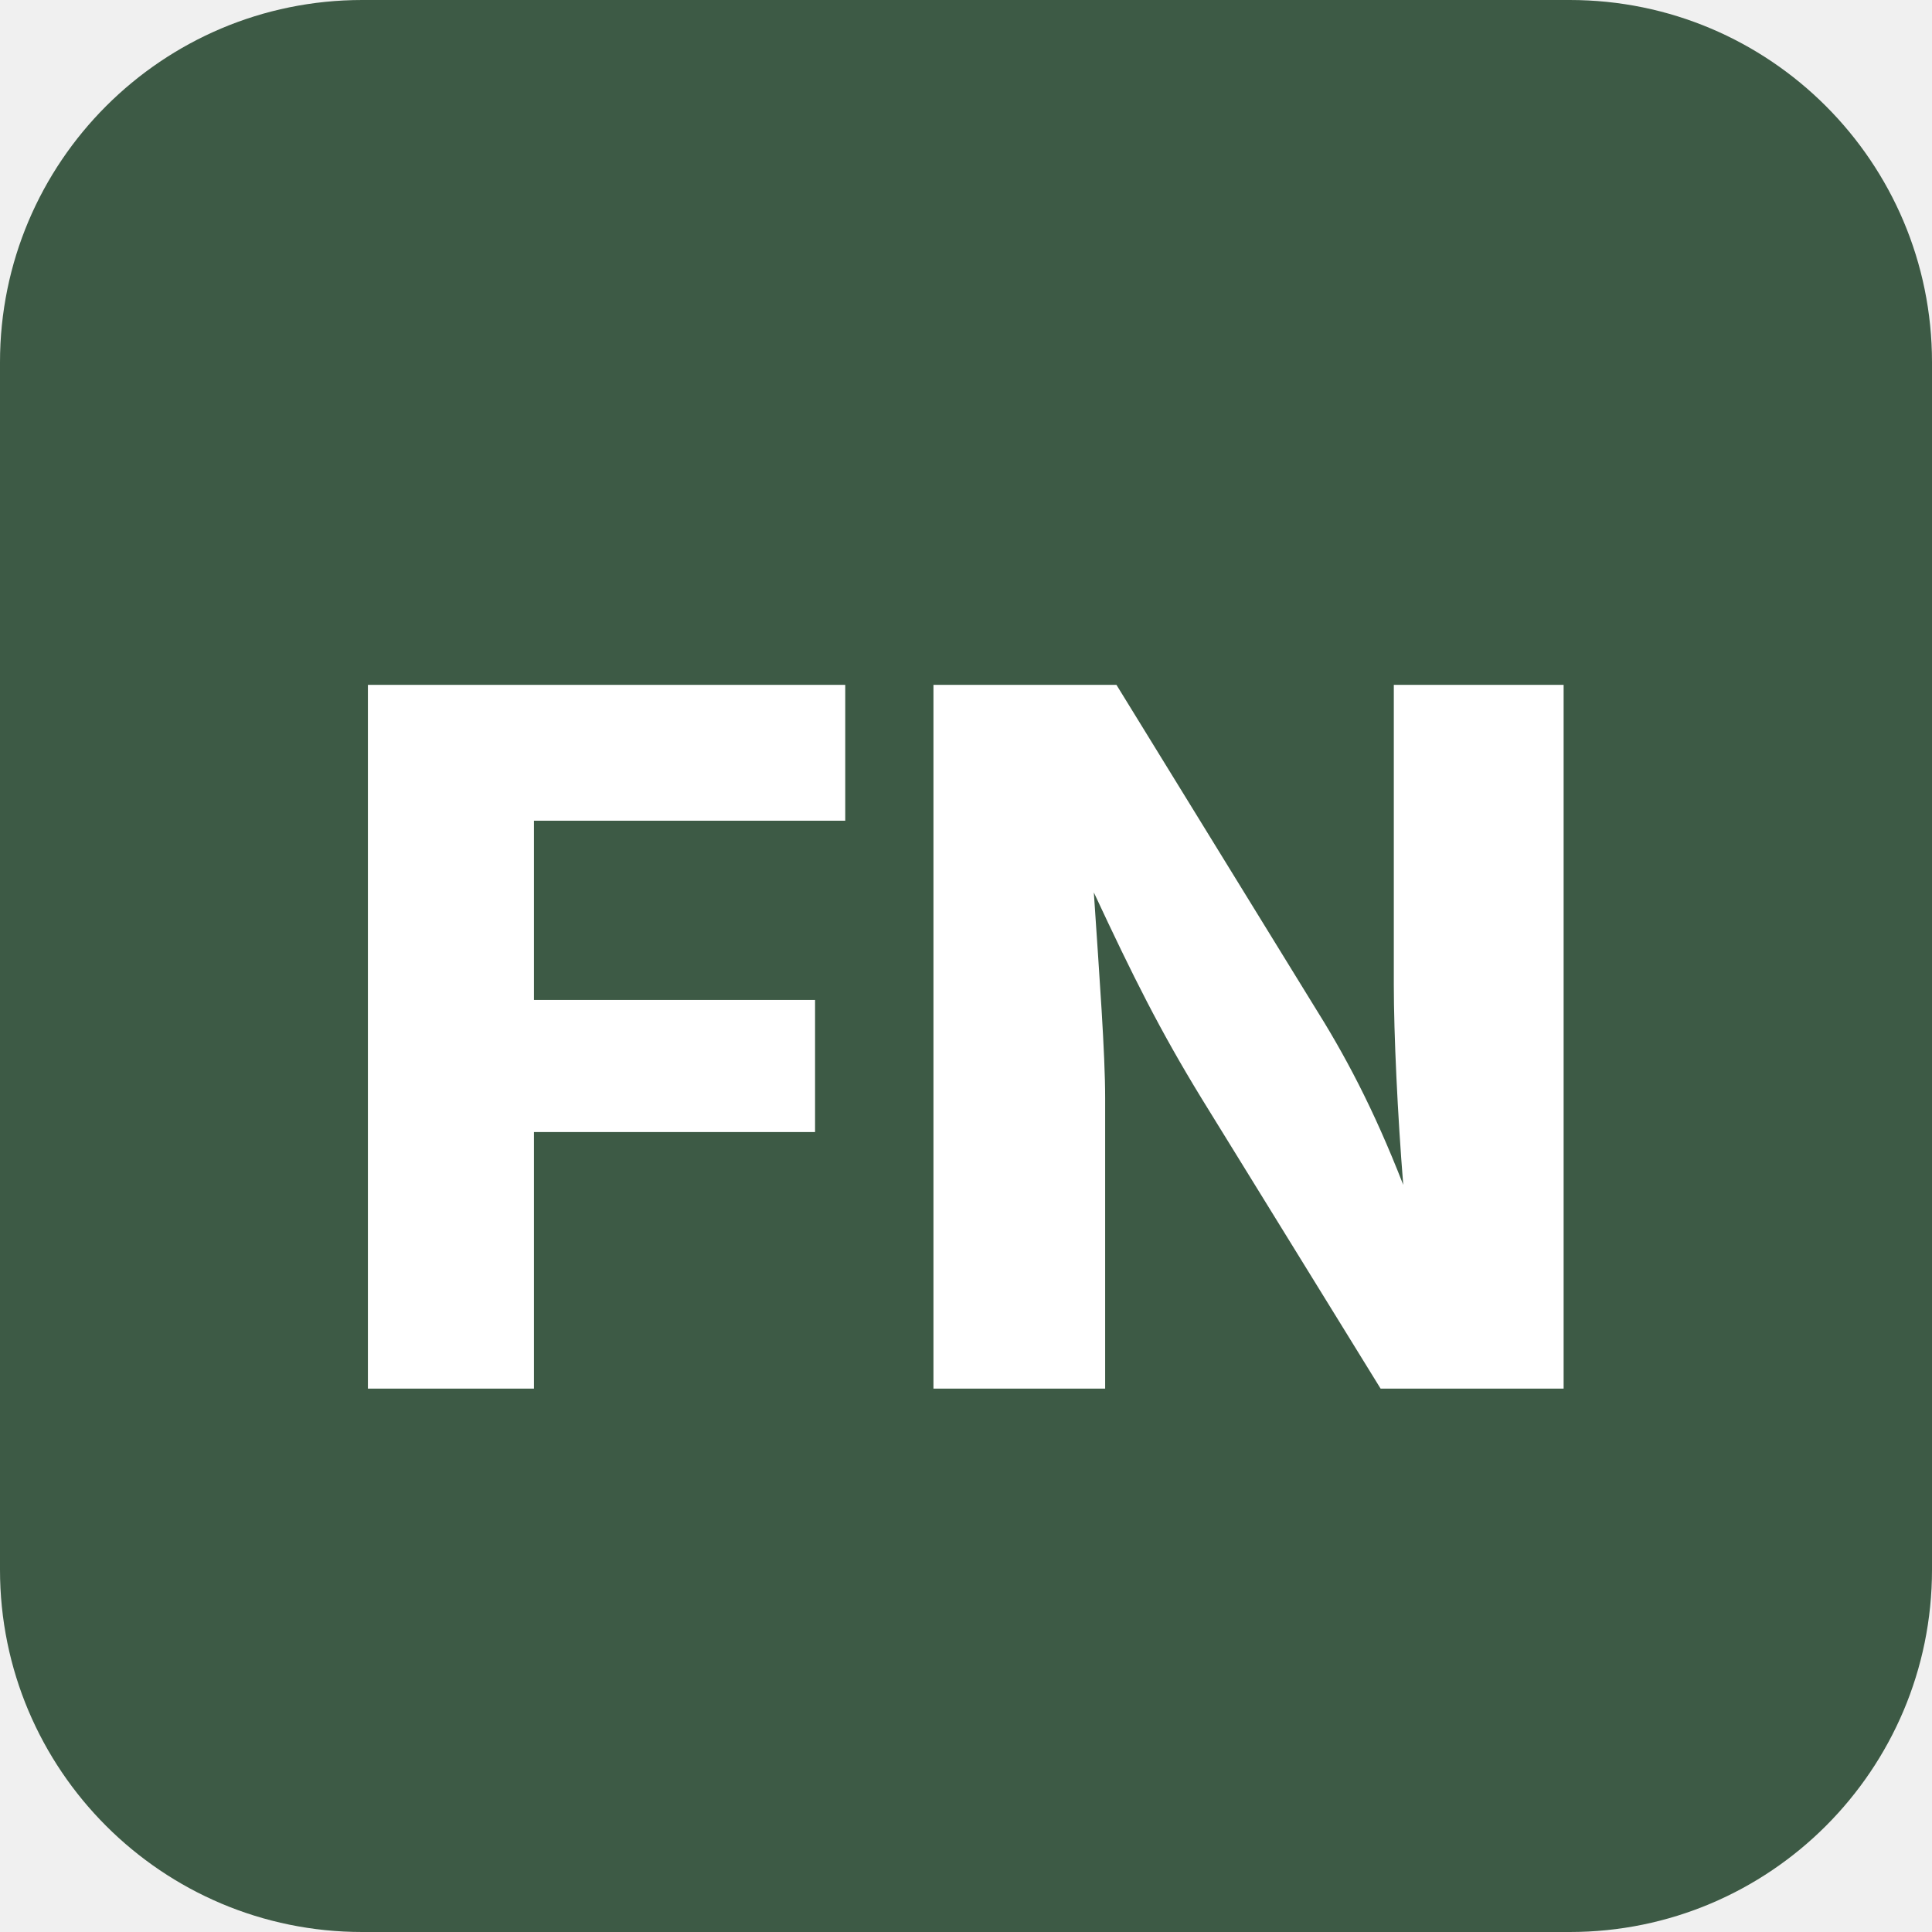
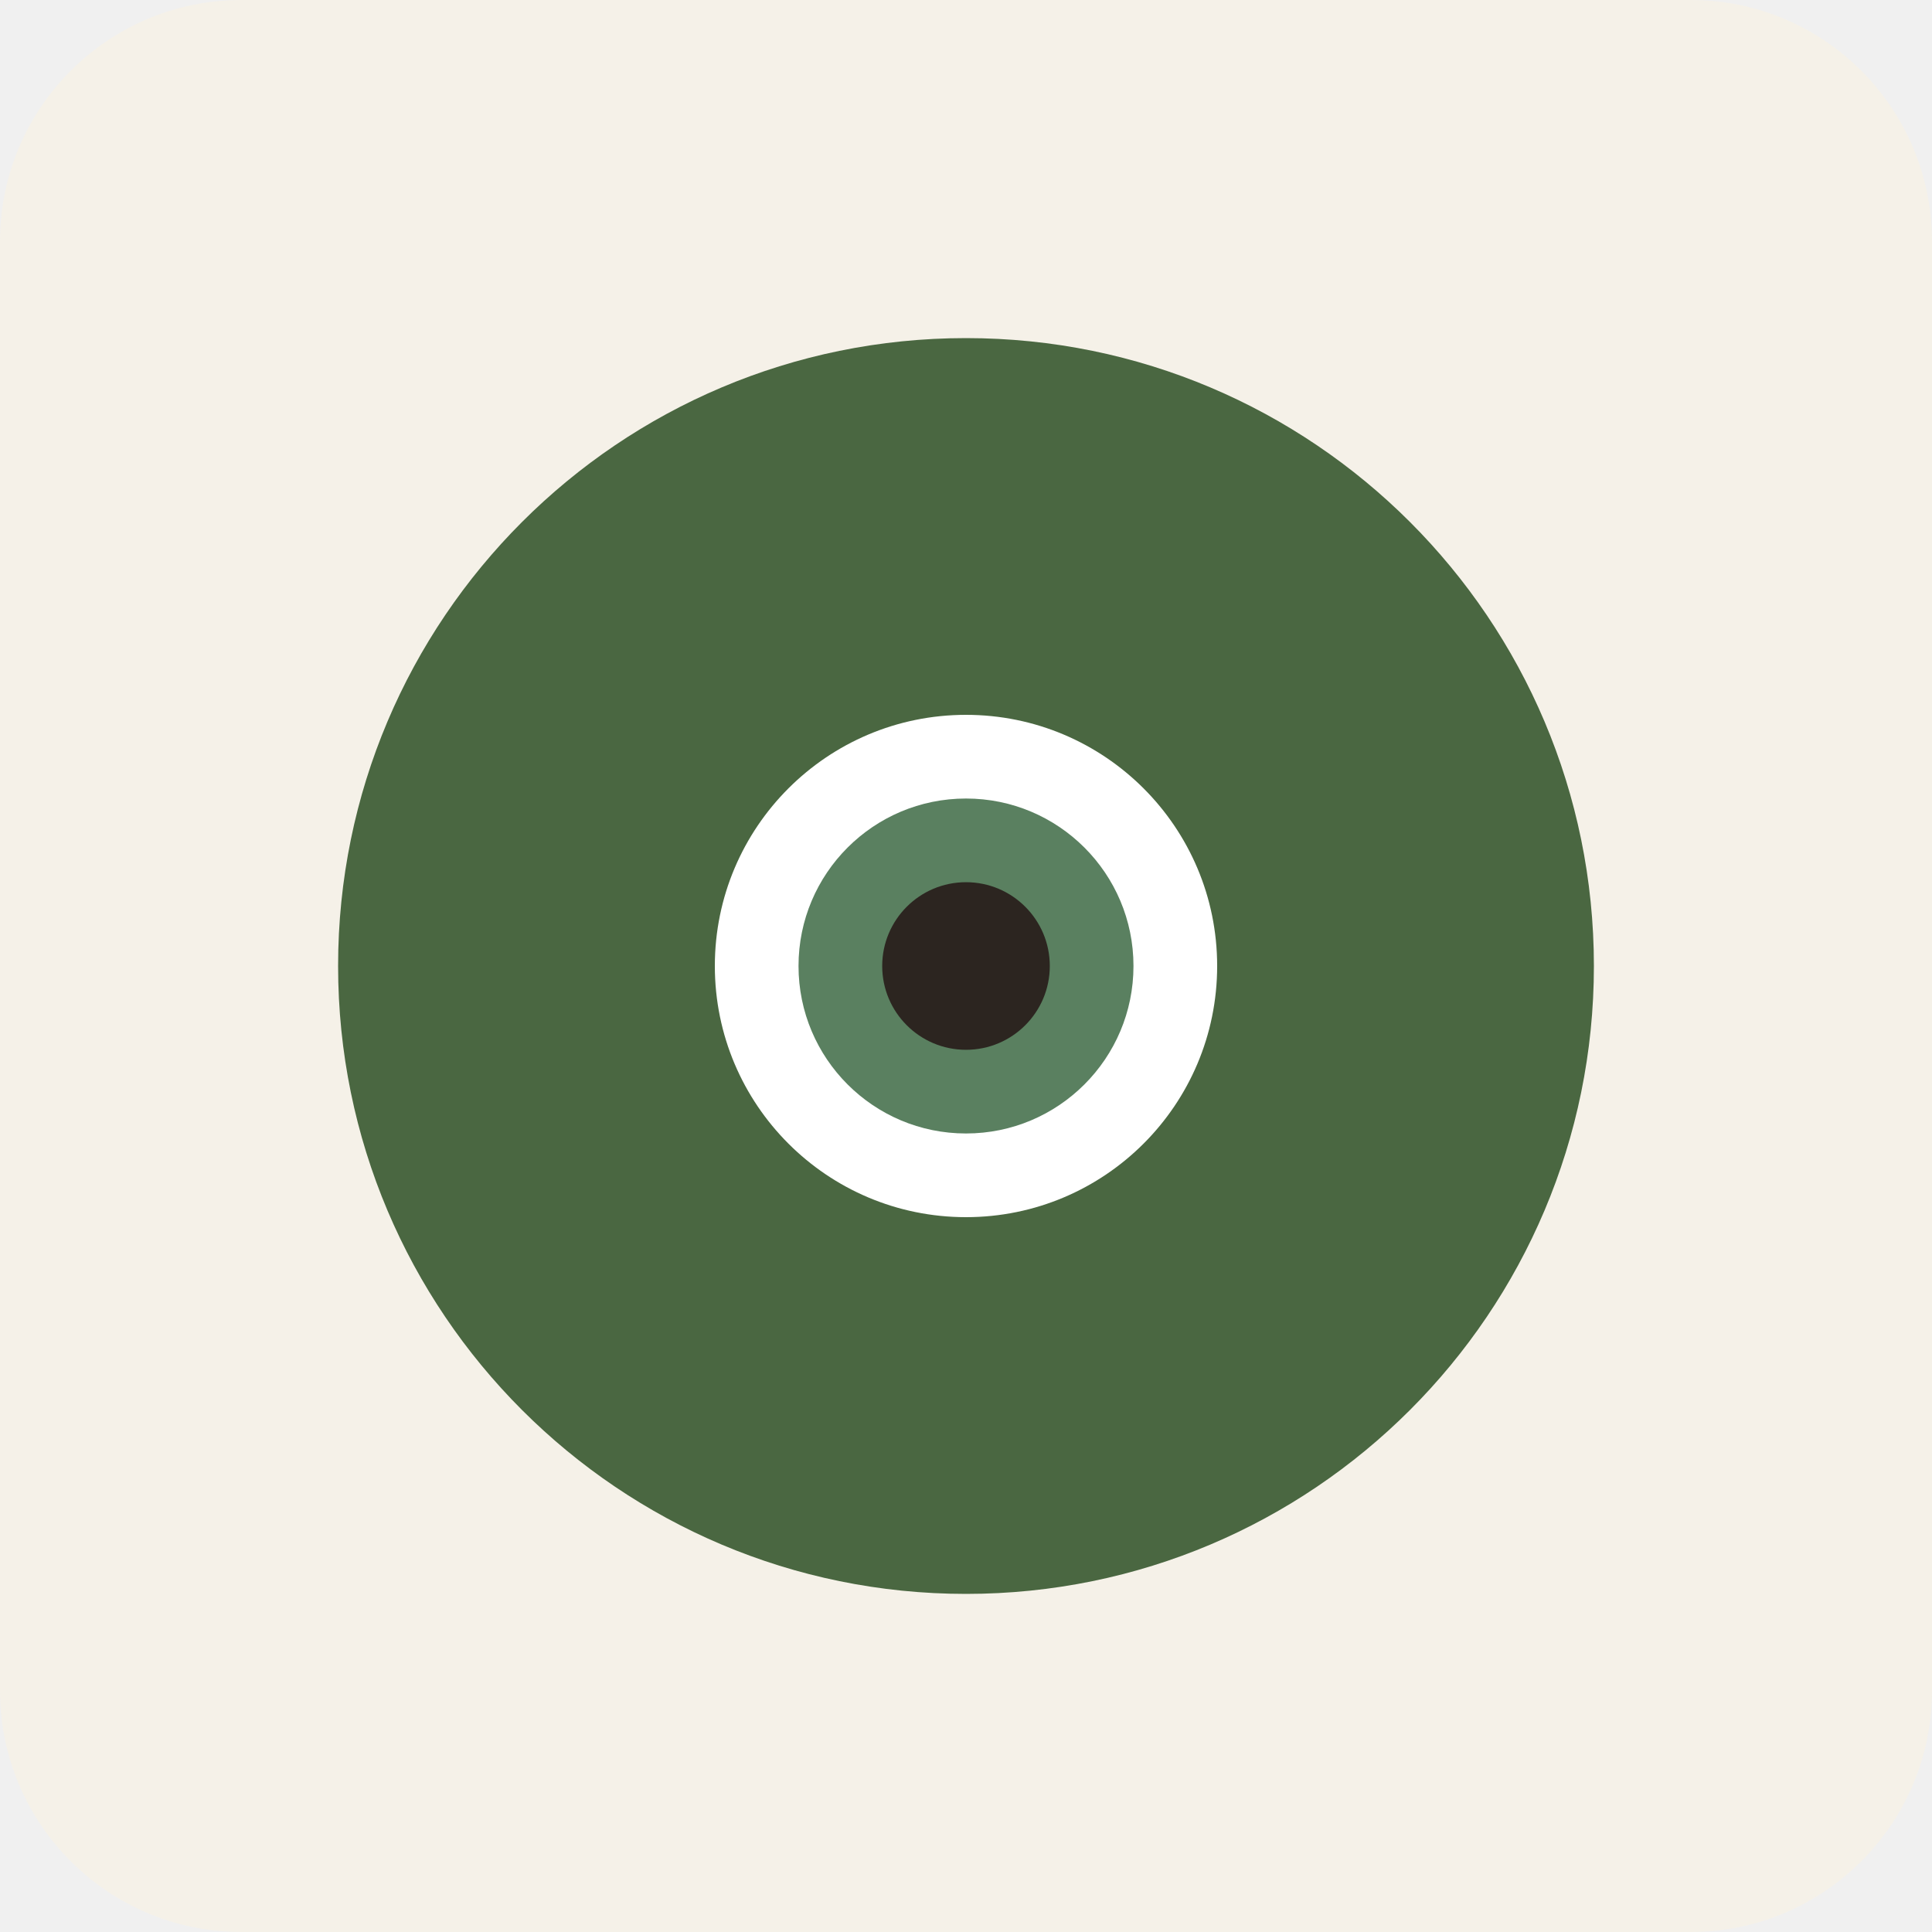
- <svg xmlns="http://www.w3.org/2000/svg" viewBox="0 0 16 16">
-   <rect width="16" height="16" rx="3" fill="#3D5A45" />
-   <text x="8" y="11.5" font-family="system-ui, -apple-system, sans-serif" font-size="8" font-weight="800" fill="white" text-anchor="middle">FN</text>
+ <svg xmlns="http://www.w3.org/2000/svg" viewBox="0 0 16 16" width="16" height="16">
+   <rect width="16" height="16" rx="2" fill="#F5F1E8" />
+   <g>
+     <circle cx="8" cy="8" r="5.2" fill="#4a6741" />
+     <circle cx="8" cy="8" r="2.08" fill="white" />
+     <circle cx="8" cy="8" r="1.387" fill="#5a8060" />
+     <circle cx="8" cy="8" r="0.694" fill="#2c2520" />
+   </g>
</svg>
